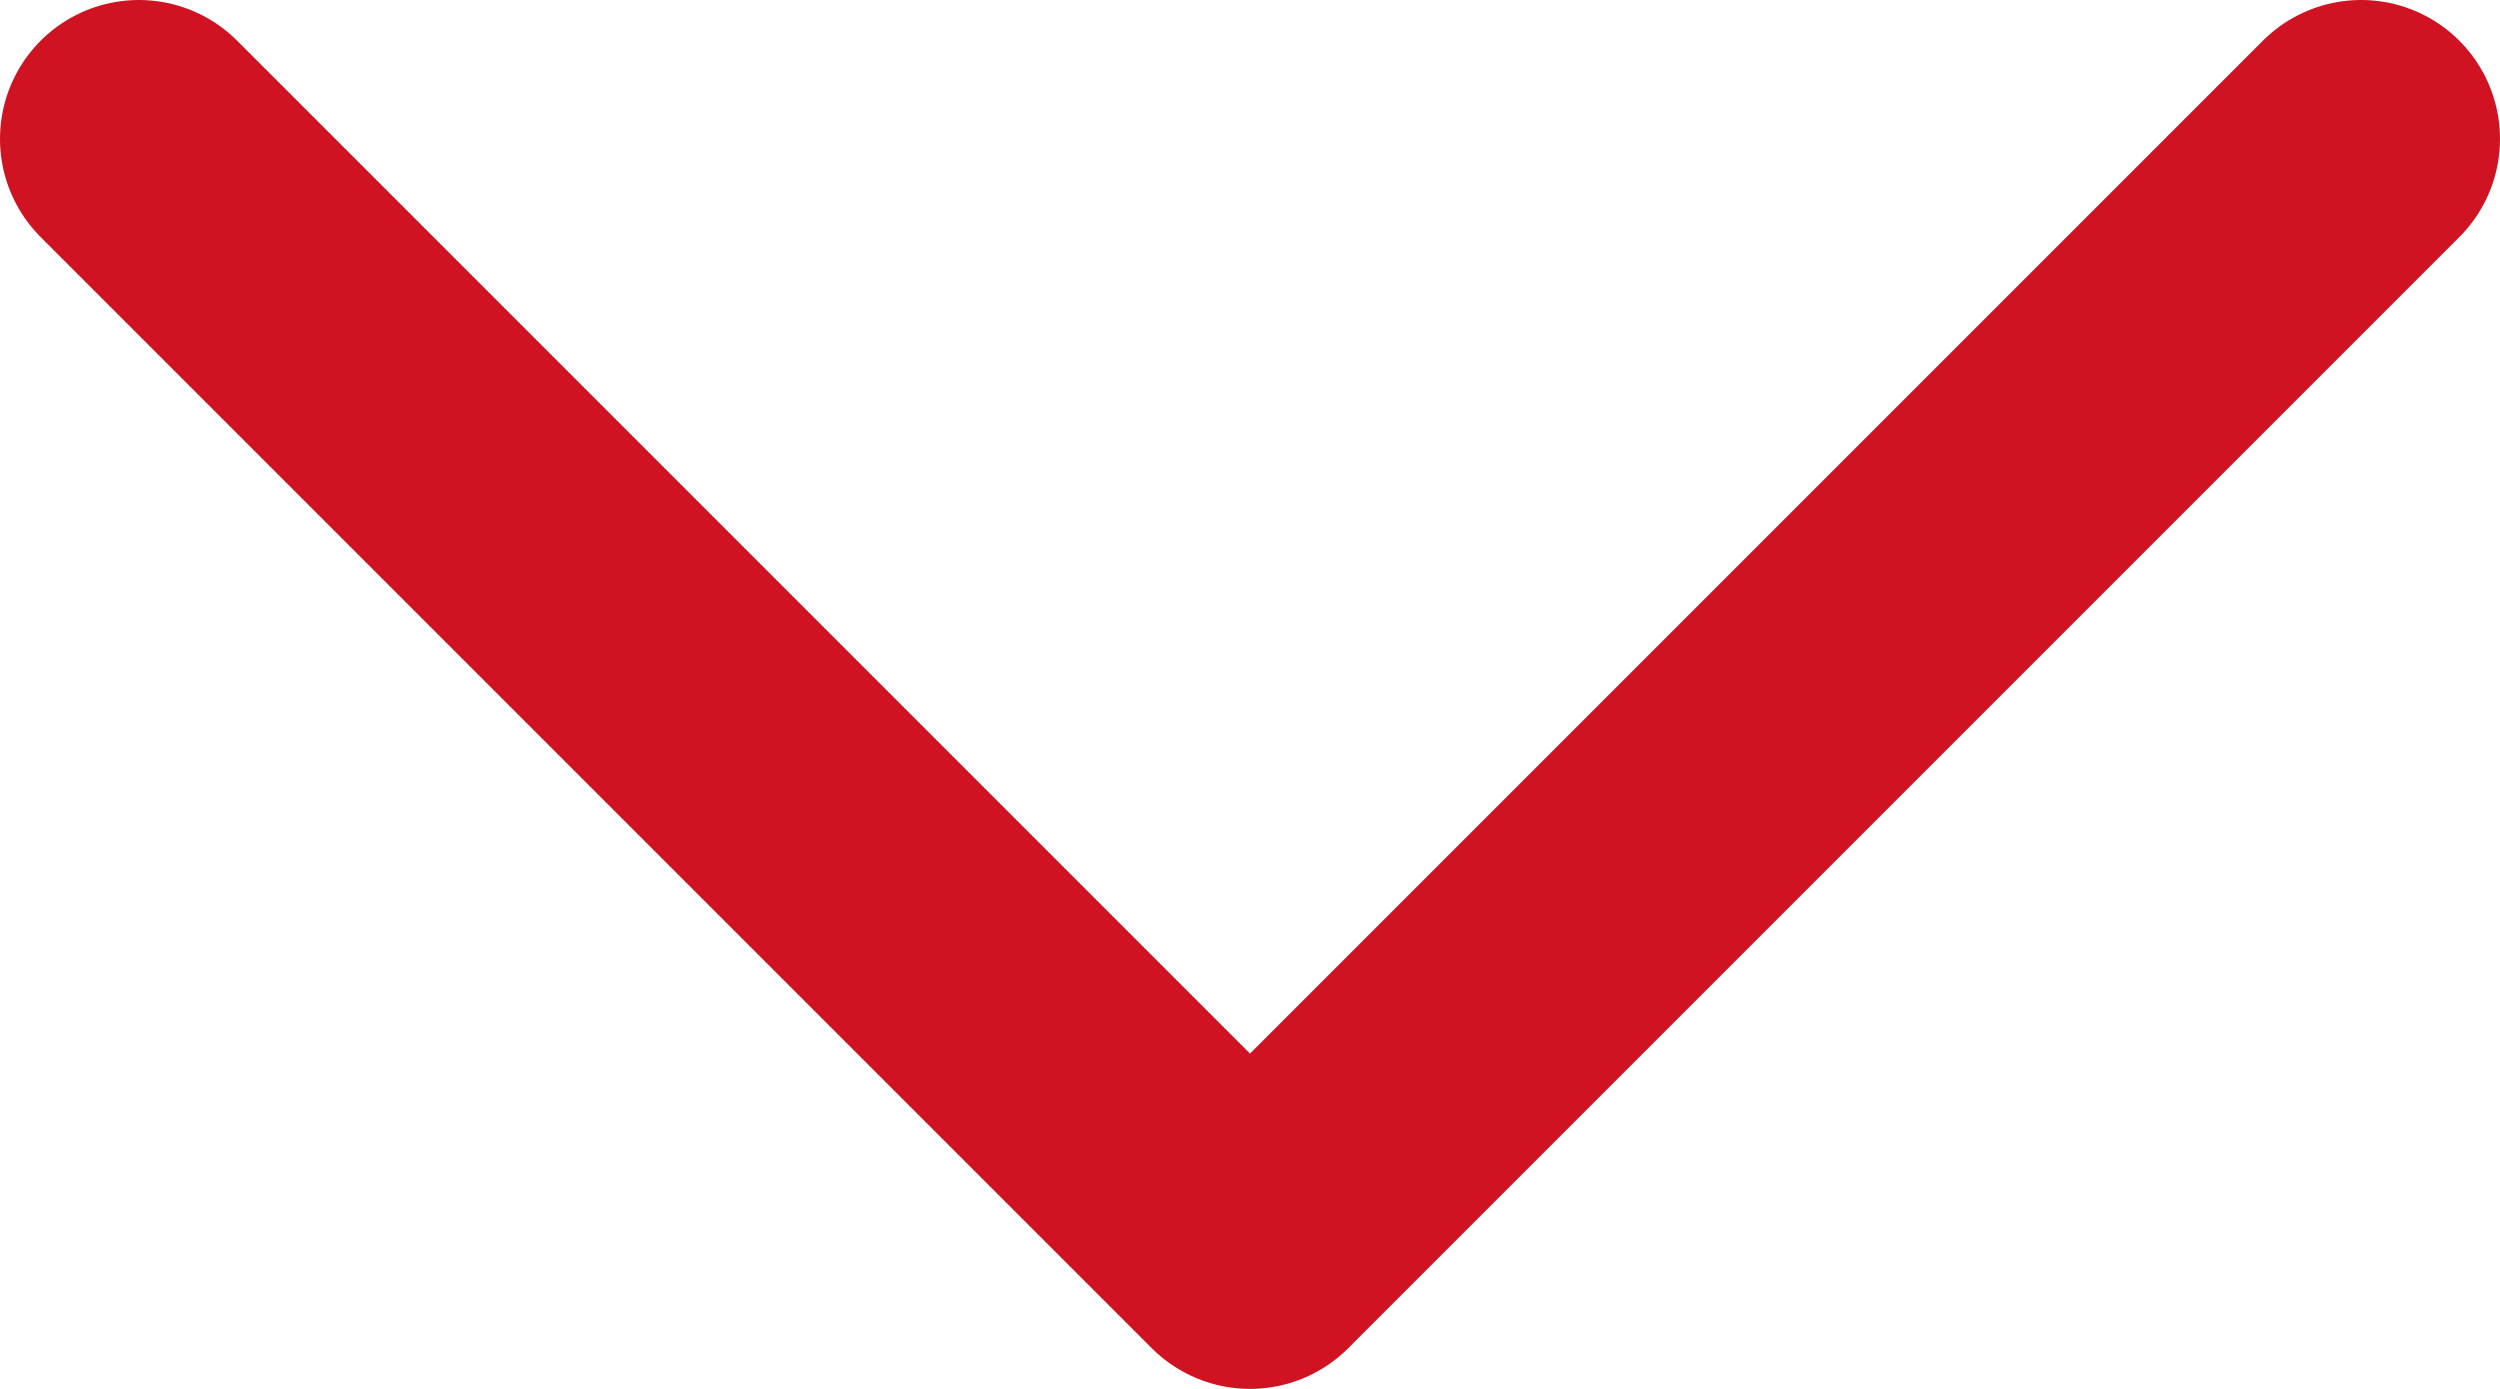
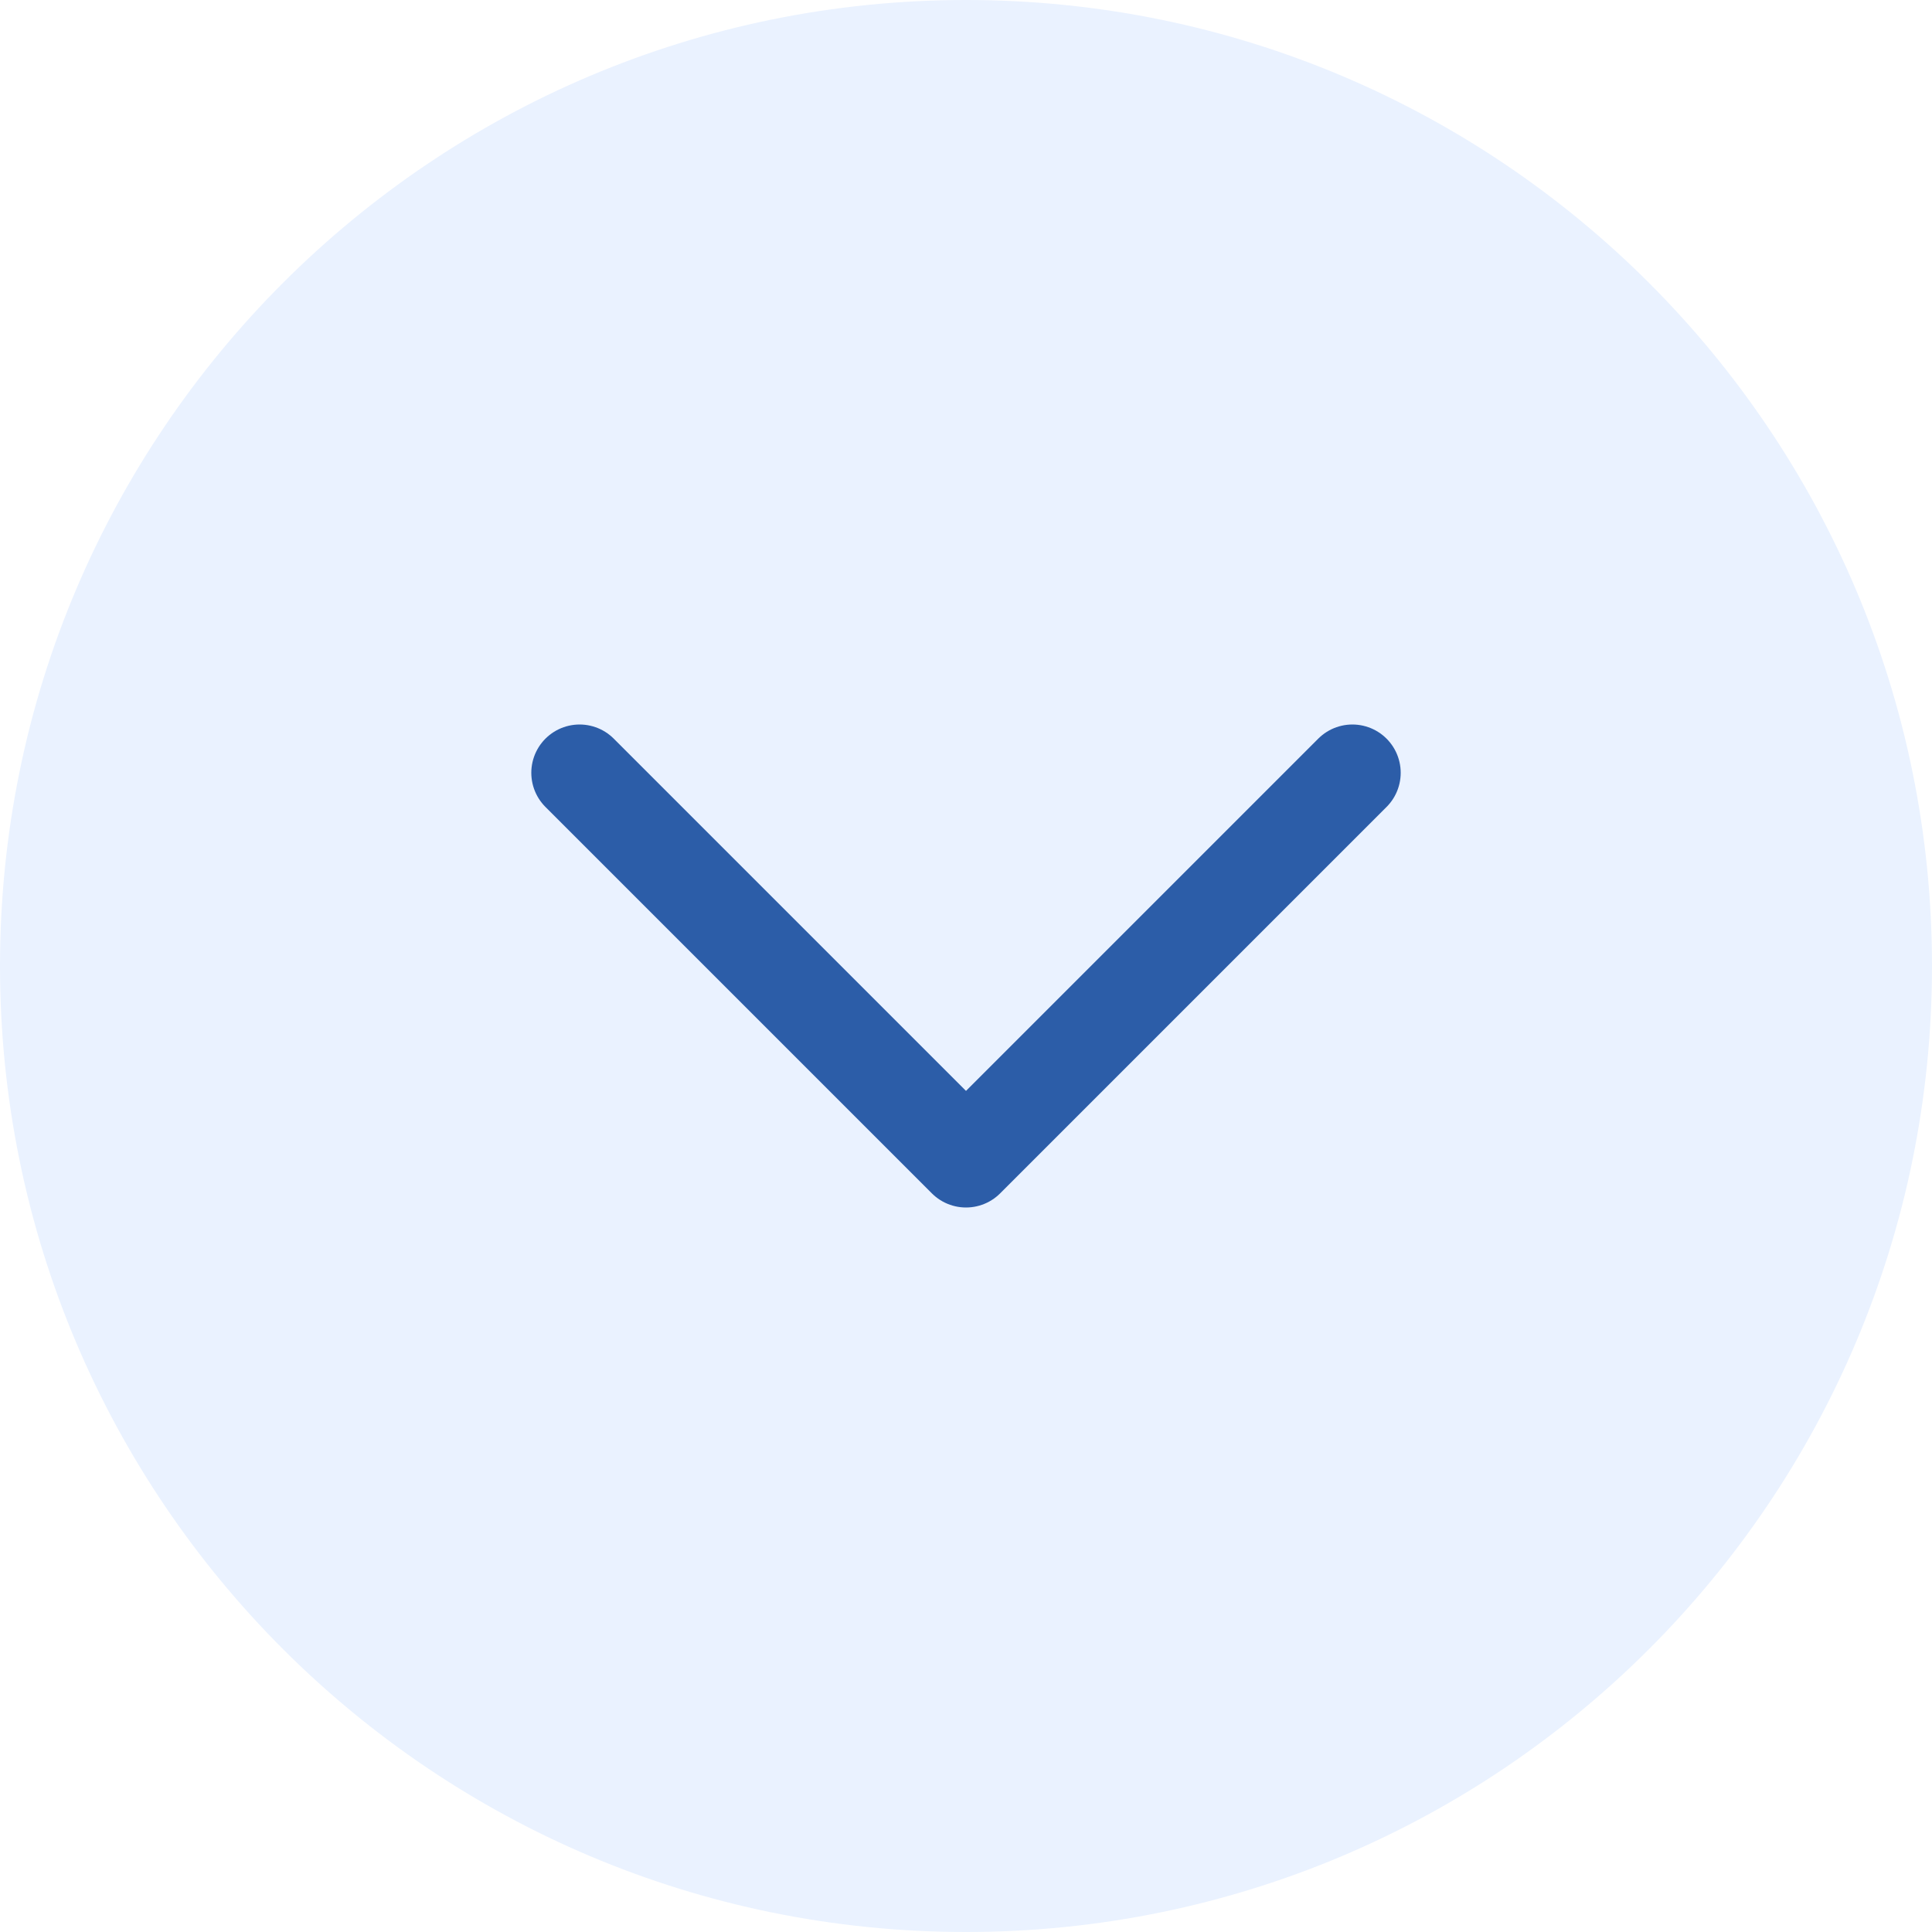
- <svg xmlns="http://www.w3.org/2000/svg" width="18" height="10" viewBox="0 0 18 10" fill="none">
-   <path d="M1 1L9 9L17 1" stroke="#CF1322" stroke-width="2" stroke-linecap="round" stroke-linejoin="round" />
+ <svg xmlns="http://www.w3.org/2000/svg" width="40" height="40" viewBox="0 0 40 40" fill="none">
+   <rect width="40" height="40" rx="20" fill="#EAF2FF" />
+   <path d="M12 16L20 24L28 16" stroke="#2C5DA8" stroke-width="2" stroke-linecap="round" stroke-linejoin="round" />
</svg>
